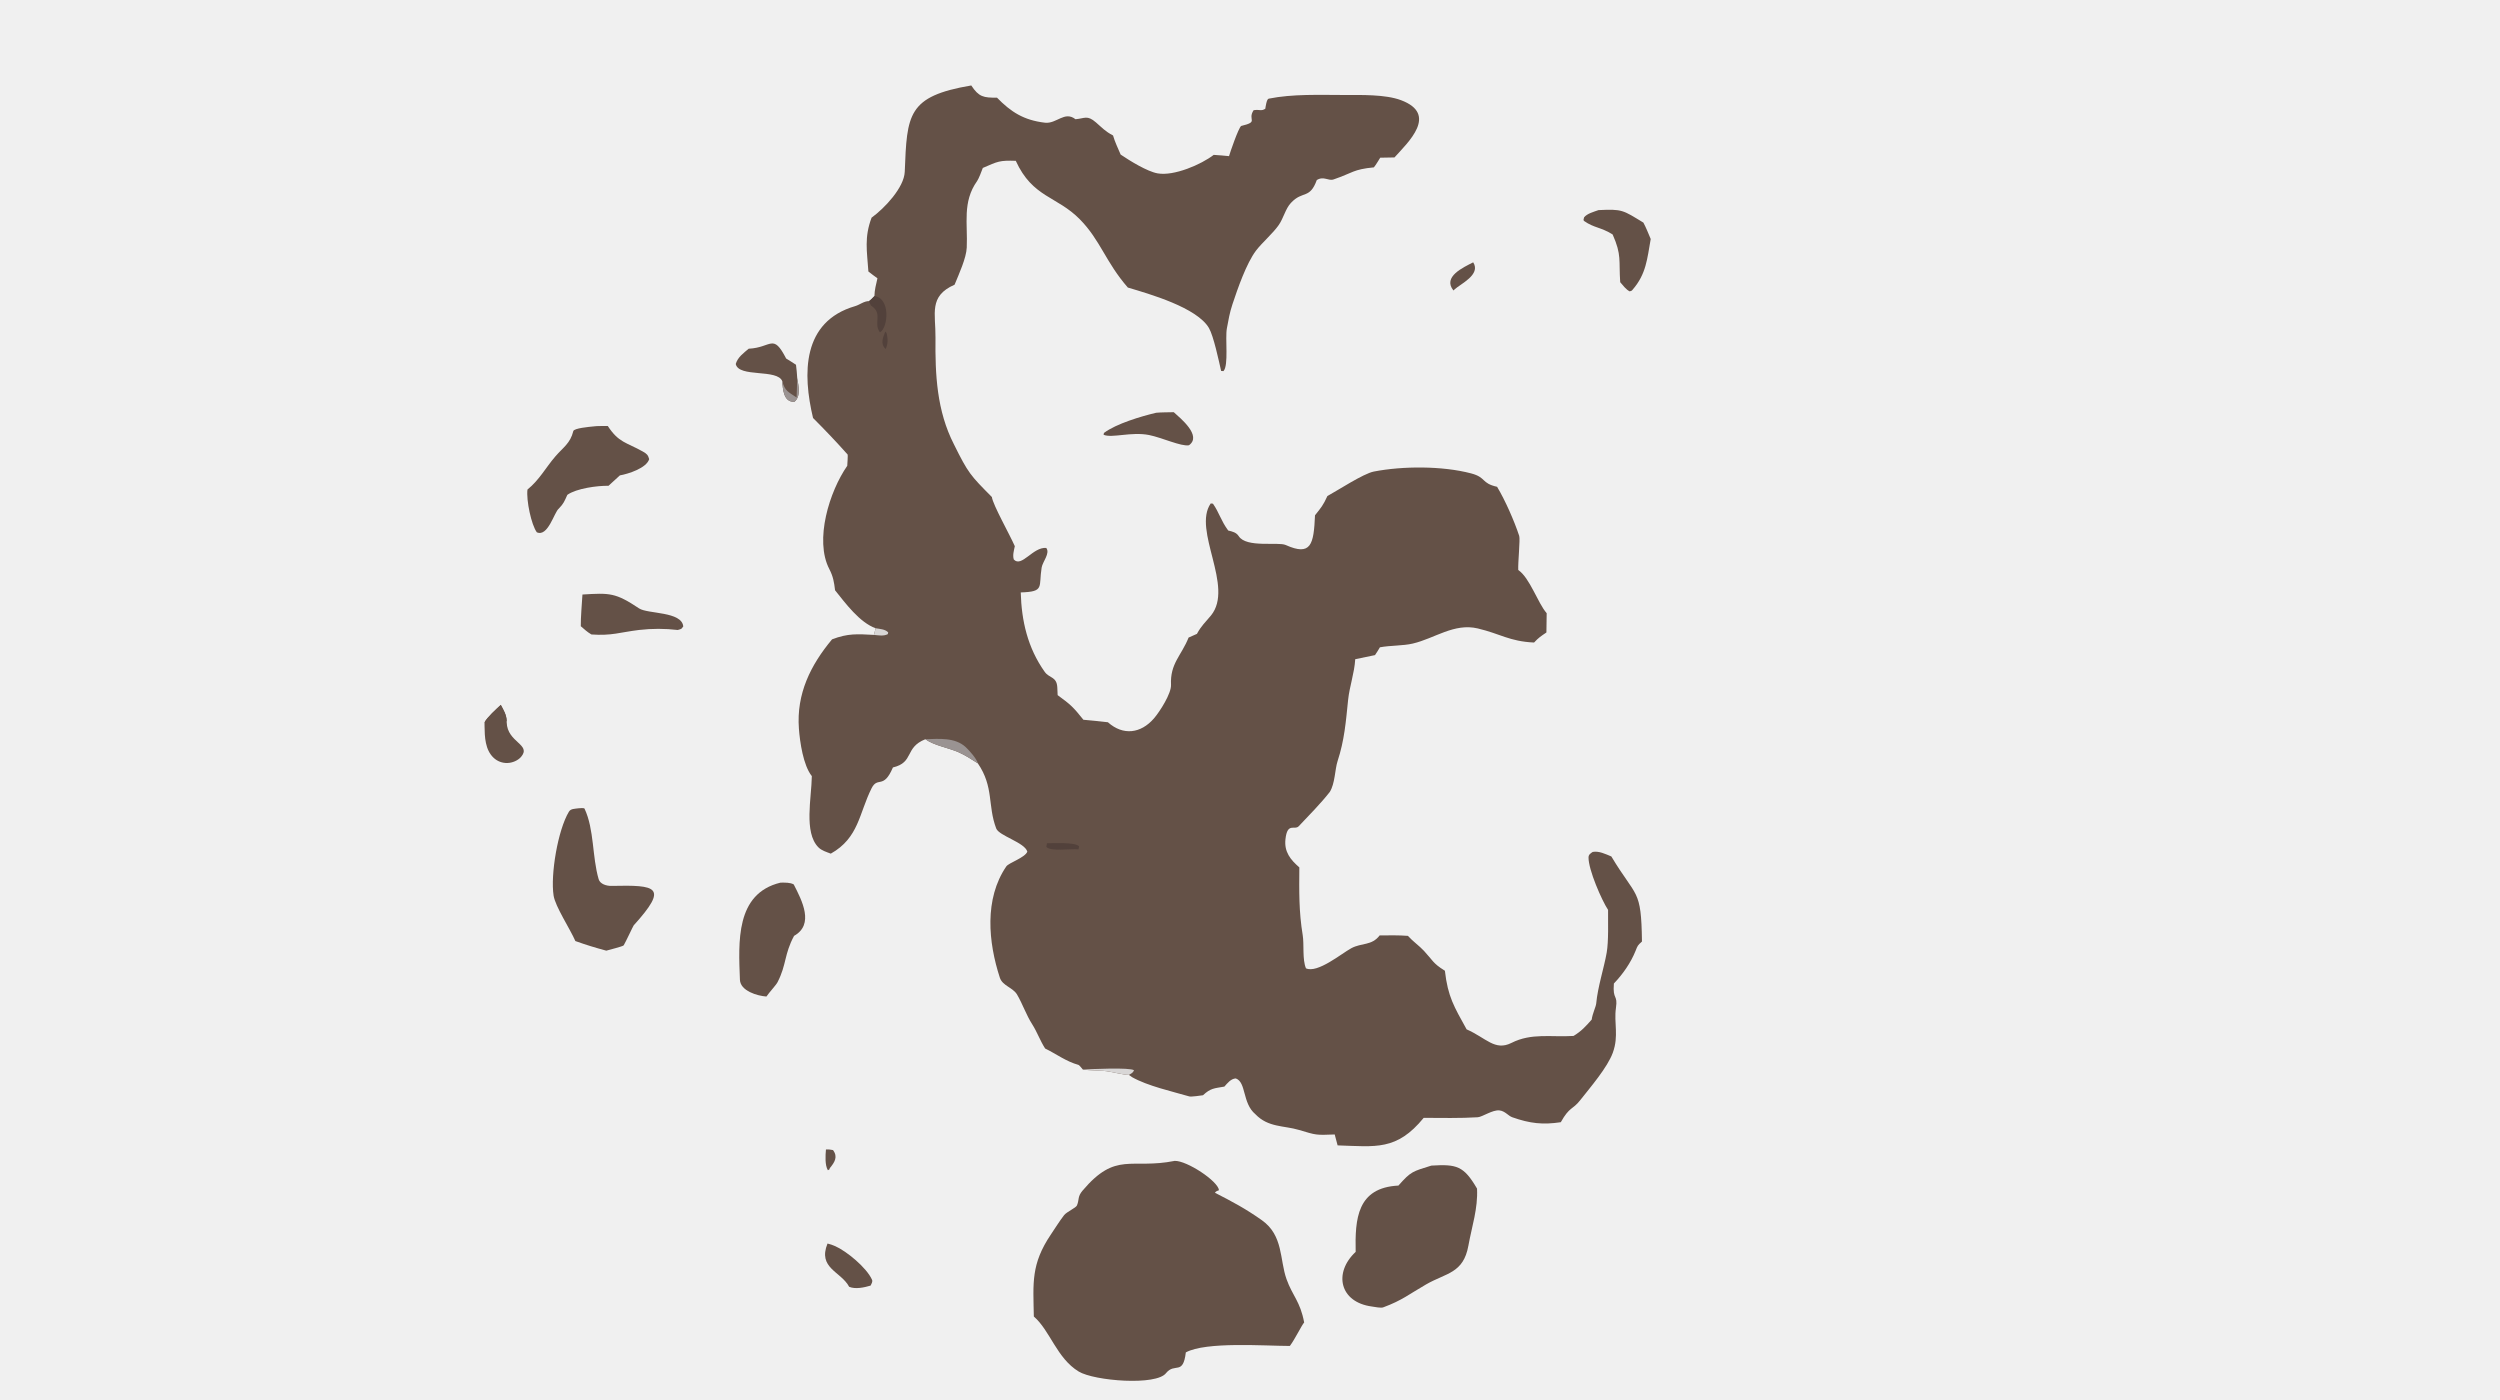
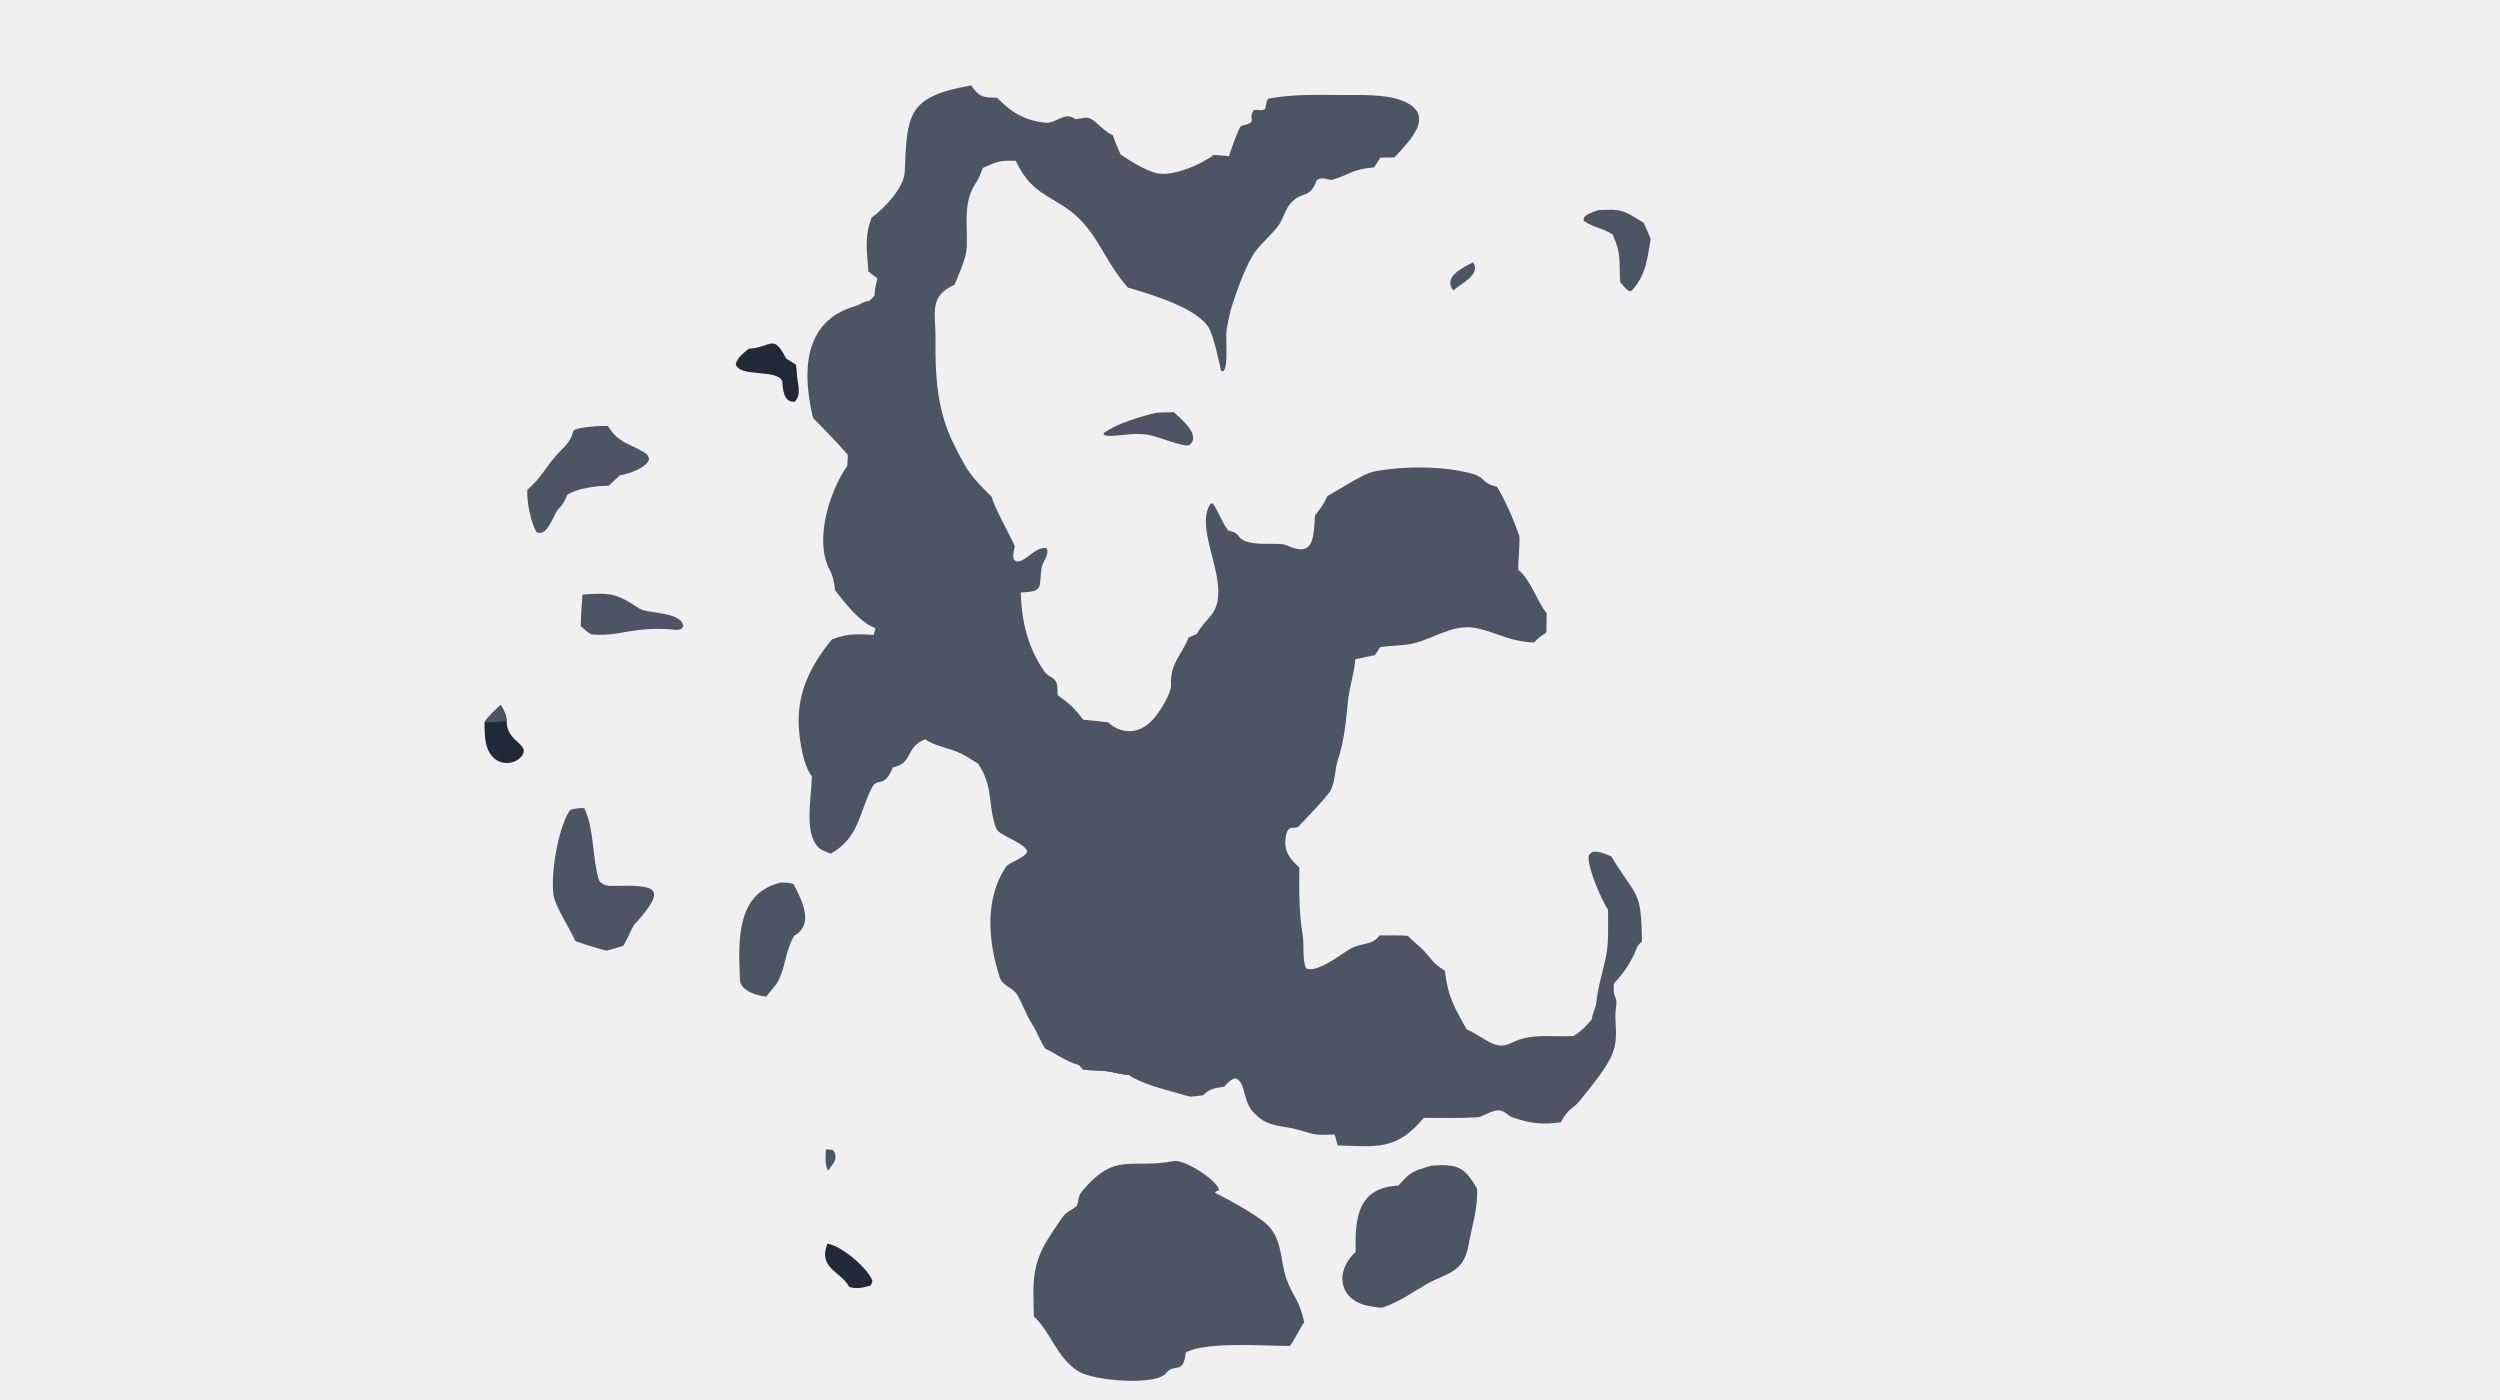
<svg xmlns="http://www.w3.org/2000/svg" width="1536" height="860" viewBox="0 0 1536 860" fill="none">
-   <g clip-path="url(#clip0_327_22)">
-     <path d="M596.747 52.504C601.443 59.649 604.329 60.056 612.557 60.012C621.131 68.799 628.966 73.842 641.963 75.385C649.147 76.238 654.059 67.971 660.76 73.247C666.445 72.824 667.908 70.501 673.319 75.183C677.403 78.718 678.981 80.662 683.855 83.236C684.847 86.826 687.014 91.454 688.529 94.97C694.199 98.806 704.814 105.367 711.224 106.516C721.308 108.323 738.06 101.049 745.704 95.158C748.718 95.391 752.145 95.576 755.108 95.927C755.843 93.439 760.793 78.932 762.54 77.403C773.933 74.662 766.11 73.979 770.228 67.702C774.09 67.132 774.803 68.454 777.39 66.827C777.593 65.718 778.163 60.895 779.475 60.62C794.258 57.636 810.878 58.356 825.983 58.366C836.213 58.373 851.145 57.937 860.753 61.538C883.845 70.189 865.178 87.402 856.763 96.733L848.018 96.893C846.915 98.642 845.37 101.285 844.118 102.825C831.263 104.071 831.338 106.13 819.413 110.225C816.053 111.379 813.383 107.963 809.04 110.624C804.735 122.468 800.4 117.043 793.395 124.414L793.08 124.737C789.885 128.104 788.565 134.063 785.678 138.229C782.063 143.441 775.253 149.259 771.69 153.977C765.758 161.843 760.403 177.37 757.223 186.933C755.445 192.297 754.77 196.532 753.803 201.69C752.625 207.969 755.003 224.378 751.71 228.012L750.263 227.919C748.852 221.727 745.634 206.45 742.791 201.563C735.425 188.9 706.017 180.565 692.951 176.674C679.268 161.004 676.125 147.609 663.465 134.756C649.29 120.364 634.439 121.479 624.09 98.803C614.074 98.478 613.13 99.141 603.843 103.18C603.095 105.163 601.384 109.766 600.341 111.23C591.156 124.112 594.648 137.493 593.967 152.17C593.668 158.611 589.213 168.29 586.499 174.915C570.424 181.996 574.919 192.597 574.763 207.484C574.528 230.186 575.546 252.381 586.121 273.041C594.912 290.783 596.167 292.021 609.403 305.365C610.028 310.139 620.296 328.276 623.504 335.582C622.926 338.384 622.075 341.028 622.865 343.728C627.611 348.973 634.708 335.878 642.815 336.662C645.369 339.884 640.567 345.101 639.978 348.74C638.042 360.702 642.018 363.54 627.15 363.989C627.605 381.365 631.373 398.014 641.874 412.793C644.688 416.753 649.229 415.622 649.604 422.254C649.689 423.867 649.76 425.48 649.816 427.093C657.815 432.921 659.399 434.413 665.647 442.22C670.539 442.702 675.851 443.126 680.689 443.747C690.068 452.113 700.938 450.684 708.983 441.392C712.654 437.151 719.717 426.007 719.471 420.769C718.853 407.603 725.791 402.942 730.275 391.717L735.386 389.451C738.213 384.282 740.443 382.522 744.014 378.169C758.528 360.477 732.451 325.717 743.871 309.312L745.234 309.46C749.106 314.951 750.105 319.874 754.613 325.951C757.118 326.56 759.578 327.082 761.093 329.438C765.773 336.721 785.303 332.773 789.915 334.843C805.545 341.858 807.165 334.559 807.938 316.602C811.733 311.857 812.978 310.408 815.543 304.78C821.738 301.399 837.683 290.964 844.058 289.724C861.825 286.266 886.2 286.196 903.833 290.847C913.358 293.358 909.87 296.875 919.815 299.087C924.78 307.349 930.375 320.057 933.405 329.268C934.088 331.348 932.595 345.354 932.813 350.204C940.013 355.167 944.693 370.313 950.28 376.753L950.115 388.586C946.755 390.886 945.255 391.809 942.533 394.775C927.368 394.067 921.803 389.391 907.913 386.106C893.4 382.676 881.453 392.26 868.05 395.393C861.968 396.84 854.4 396.474 847.823 397.703C847.08 398.905 845.58 401.487 844.8 402.499L832.658 405.014C832.125 413.713 829.133 421.73 828.27 430.106C826.898 443.501 826.028 454.803 821.775 467.745C820.17 472.649 820.253 481.555 816.968 486.642C811.388 493.761 804.15 501.047 797.955 507.619C795.428 510.306 790.958 504.977 789.788 515.578C788.918 523.433 792.893 528.211 798.315 532.935C798.203 547.524 797.985 559.976 800.378 574.506C801.323 580.25 800.063 589.486 802.388 594.94C809.46 598.194 824.273 585.811 830.198 582.611C836.648 579.125 842.768 581.154 847.658 574.725C853.478 574.676 859.215 574.538 865.02 574.992C868.223 578.542 871.898 580.986 874.905 584.23C880.163 589.892 880.41 591.89 887.303 596.138L887.738 596.4C889.598 612.513 893.363 618.422 901.088 632.435C913.05 637.658 918.435 645.925 928.65 640.756C940.965 634.519 952.95 637.337 966.795 636.48C971.693 633.484 974.138 630.718 977.933 626.455C978.413 622.718 980.528 618.571 980.715 616.548C981.653 606.282 985.478 594.844 987.15 585.318C988.373 578.357 987.953 566.237 987.998 559.03C984.195 553.316 975.878 534.388 975.99 526.759C976.02 524.983 977.34 524.256 978.548 523.43C982.35 522.698 986.408 524.71 990.008 526.204C1005.47 552.006 1008.41 545.568 1008.82 578.477C1006.1 580.915 1006.19 580.959 1004.9 584.189C1001.95 591.567 997.02 598.578 991.568 604.271C990.735 614.738 994.088 610.653 992.835 619.317C991.508 628.492 994.703 636.374 990.923 646.763C987.57 655.96 977.1 668.034 970.823 676.027C966.188 681.94 964.358 679.817 958.95 689.485C947.955 691.143 940.095 690.295 929.175 686.456C926.595 685.549 924.803 682.663 921.285 682.237C917.085 681.73 910.74 686.267 907.905 686.445C897.315 687.107 885.293 686.844 874.718 686.81C858.12 707.126 845.183 704.442 821.828 703.725L820.043 697.017C808.373 697.479 808.763 697.429 798.15 694.248C788.843 691.46 779.183 692.813 771.3 684.562C763.163 677.746 765.833 664.916 759.255 662.58C756.27 662.773 754.215 665.401 752.258 667.602C745.949 668.725 743.848 668.51 739.109 672.926C737.941 673.097 731.861 673.972 730.752 673.65C720.079 670.549 705.108 667.217 695.57 661.825C694.902 661.447 694.603 660.986 693.561 660.437C690.131 660.456 682.292 658.229 677.963 657.944C673.78 657.668 669.358 657.657 665.339 657.162C664.912 656.685 663.171 654.431 662.642 654.283C654.973 652.15 649.216 647.669 642.139 644.209C639.055 639.46 637.244 634.085 634.114 629.196C630.506 623.56 628.235 616.742 624.832 610.969C622.214 606.671 615.938 605.679 614.31 600.702C607.178 578.892 604.662 552.258 618.256 532.34C619.801 530.077 629.725 526.999 631.19 523.263C629.647 517.583 613.797 513.578 612.065 508.998C606.684 494.769 610.73 483.576 600.782 468.99C596.98 466.584 592.921 463.905 588.799 462.121C582.524 459.404 574.033 458.065 568.536 454.18C555.553 459.356 561.795 468.401 548.614 471.519C542.733 485.34 539.3 476.707 535.479 484.347C527.746 499.805 527.669 514.801 510.442 524.476C507.788 523.454 504.794 522.606 502.793 520.569C493.763 511.376 498.621 490.292 498.786 476.84C493.499 470.27 491.454 455.863 490.846 447.67C489.26 426.318 497.982 408.652 511.222 392.812C520.951 389.052 526.849 389.548 536.945 390.077L538.001 385.994C528.141 382.469 519.485 370.683 513.057 362.659C512.477 357.691 511.882 354.162 509.539 349.654C500.253 331.794 509.636 301.87 520.555 286.186C520.613 285.468 520.986 279.5 520.797 279.286C514.004 271.625 506.775 264.06 499.53 256.81C493.09 229.7 492.645 197.589 525.47 188.061C528.227 187.26 530.823 184.97 533.969 184.992C535.163 184.138 536.207 182.986 537.244 181.93C537.289 178.273 538.289 174.57 539.096 170.985C537.374 169.708 535.142 168.14 533.536 166.804C532.673 154.194 530.936 145.865 535.501 133.734C543.414 128.029 555.496 115.251 555.877 105.552C557.263 70.216 557.517 59.165 596.747 52.504Z" fill="#645147" />
-     <path d="M568.535 454.18C576.773 453.923 586.727 452.951 593.273 458.979C595.495 461.025 600.01 466.074 600.781 468.99C596.979 466.584 592.92 463.905 588.798 462.121C582.523 459.404 574.032 458.065 568.535 454.18Z" fill="#9A9392" />
-     <path d="M537.243 181.93C547.296 183.144 545.676 201.539 540.611 204.208C536.282 198.201 542.865 192.757 535.087 187.698C534.628 186.725 534.221 186.033 533.969 184.992C535.163 184.138 536.207 182.986 537.243 181.93Z" fill="#52413B" />
-     <path d="M665.34 657.162C670.01 656.83 694.285 655.718 696.752 657.565C696.041 659.218 695.201 659.457 693.562 660.437C690.131 660.456 682.293 658.229 677.963 657.944C673.78 657.668 669.358 657.657 665.34 657.162Z" fill="#D8D6D6" />
-     <path d="M538.001 385.994C540.911 386.499 543.755 386.559 545.708 388.528L545.471 389.625C542.765 390.97 540.005 390.365 536.945 390.077L538.001 385.994Z" fill="#D8D6D6" />
-     <path d="M643.239 518.089C647.279 518.098 660.673 517.314 663.01 519.983L662.618 521.856C657.425 521.334 645.729 523.332 642.857 520.349L643.239 518.089Z" fill="#52413B" />
-     <path d="M543.921 203.702L544.677 204.579C545.584 207.731 545.656 211.432 544.152 214.417C540.696 211.268 542.473 207.486 543.921 203.702Z" fill="#52413B" />
-     <path d="M721.765 713.246C729.19 713.042 748.351 725.627 748.949 731.261C747.653 731.764 747.328 731.747 746.437 732.816C757.201 738.317 765.45 742.722 775.298 749.7C788.543 759.087 786.173 773.948 790.441 785.914C794.146 796.291 798.848 799.478 801.278 812.532C799.853 814.039 795.766 822.549 792.496 826.958C776.768 826.92 740.995 824.191 728.575 830.909C726.86 845.305 721.888 837.027 716.502 843.535C710.674 851.558 672.323 848.469 662.759 842.673C649.246 834.478 645.229 817.533 635.184 808.865C634.801 788.126 633.356 776.73 645.705 758.397C648.243 754.626 650.908 750.33 653.758 746.621C655.362 744.533 661.086 742.099 661.695 740.598C663.215 736.851 661.914 735.303 665.138 731.498C685.764 707.152 694.775 718.622 721.765 713.246Z" fill="#645147" />
-     <path d="M879.428 716.145C895.08 715.203 899.333 716.327 907.485 730.264C908.123 742.463 904.313 753.508 902.183 765.317C899.1 782.435 888.57 782.015 876.165 789.16C865.853 795.099 861.443 798.96 849.938 803.204C848.588 803.834 844.485 802.941 842.79 802.709C823.095 800.047 819.128 782.023 832.92 769.156C832.478 748.842 833.775 729.707 859.193 728.415C866.978 719.614 867.848 719.782 879.428 716.145Z" fill="#645147" />
-     <path d="M355.484 496.607C356.307 496.528 358.844 496.295 359.132 496.822C365.169 509.682 363.764 526.371 367.817 540.188C368.686 543.15 372.579 544.363 375.724 544.295C403.596 543.698 410.86 544.762 389.335 568.558C389.023 568.904 384.36 578.909 383.191 580.824C382.503 581.563 374.426 583.484 372.5 584.089C365.548 582.212 360.287 580.609 353.511 578.192C350.209 570.622 341.172 556.993 340.129 550.241C338.15 537.427 342.713 510.066 349.537 498.709C350.691 496.788 353.082 496.969 355.484 496.607Z" fill="#645147" />
-     <path d="M364.826 261.975C366.183 261.676 371.723 261.757 373.443 261.751C380.168 272.056 384.808 271.717 394.959 277.422C397.464 278.828 398.177 279.611 398.861 282.104C397.185 287.617 386.057 291.165 380.852 292.079L373.863 298.473C367.145 298.337 354.096 300.068 348.564 304.041C346.783 307.997 346.318 309.396 343.345 312.47C340.509 314.639 336.711 330.126 329.829 327.045C326.454 322.502 323.257 307.369 324.075 300.787C331.47 294.758 335.167 287.461 341.168 280.478C345.975 274.884 350.428 272.384 352.232 264.883C352.668 263.067 361.999 262.246 364.826 261.975Z" fill="#645147" />
-     <path d="M479.522 542.294C482.224 542.287 485.413 542.12 487.672 543.398C492.825 553.439 500.381 567.985 487.876 574.991C481.77 586.305 483.307 592.581 477.753 603.41C476.753 605.358 472.854 609.412 470.89 612.271C465.291 611.877 454.868 608.811 454.611 601.975C453.741 578.83 451.791 548.996 479.522 542.294Z" fill="#645147" />
-     <path d="M357.857 365.273C374.627 364.256 378.101 364.088 392.66 373.8C397.928 377.312 418.939 375.551 419.798 384.896C418.264 386.828 419.065 386.206 416.428 387.065C408.514 386.135 400.517 386.132 392.602 387.055C380.64 388.516 376.007 390.697 363.36 389.817C360.748 388.258 359.121 386.736 356.836 384.752C356.772 379.281 357.521 370.936 357.857 365.273Z" fill="#645147" />
-     <path d="M982.125 129.088C996.825 128.387 996.983 129.038 1009.7 136.775C1011.31 139.727 1012.85 143.688 1014.2 146.844C1012.01 159.123 1011.44 168.371 1003.04 178.029C1002.35 178.861 1002.53 178.538 1001.29 179.027C999.045 177.932 997.17 175.368 995.453 173.388C994.523 159.973 996.473 156.816 990.81 144.062C983.468 139.466 979.425 140.107 973.313 135.811C972.6 135.311 973.028 134.621 973.268 133.536C975.12 131.195 979.178 130.15 982.125 129.088Z" fill="#645147" />
-     <path d="M459.998 214.248C474.196 213.567 474.835 204.451 483.007 220.273C485.05 221.481 487.06 222.817 489.058 224.106C489.447 226.657 489.616 229.721 489.823 232.341C490.584 237.03 492.172 243.533 488.086 246.85C481.499 247.287 480.897 239.104 480.661 234.28C477.699 226.403 453.852 232.197 452.043 223.631C453.208 219.538 456.787 216.938 459.998 214.248Z" fill="#645147" />
-     <path d="M489.822 232.341C490.583 237.03 492.171 243.532 488.085 246.85C481.498 247.287 480.896 239.104 480.66 234.28C482.23 240.22 484.322 240.795 489.443 244.225L489.822 232.341Z" fill="#9A9392" />
-     <path d="M710.362 253.597C713.35 253.307 718.048 253.333 721.171 253.251C725.207 256.937 738.684 267.75 730.482 273.579C725.709 274.421 713.983 268.892 705.966 267.273C694.977 265.114 683.16 269.369 678.027 267.116L678.266 265.994C685.781 260.33 701.263 255.739 710.362 253.597Z" fill="#645147" />
-     <path d="M307.682 433.079C309.517 436.583 311.189 439.133 311.296 443.058L311.313 443.82C311.669 456.325 326.74 457.291 320.138 465.035C318.266 467.231 314.884 468.68 311.873 468.785C308.695 468.92 305.596 467.767 303.28 465.587C298.054 460.681 297.783 452.756 297.703 446.102L297.688 443.846C299.335 440.651 304.909 435.714 307.682 433.079Z" fill="#645147" />
-     <path d="M307.682 433.079C309.517 436.583 311.189 439.133 311.296 443.058C306.584 443.452 302.434 443.802 297.688 443.846C299.335 440.651 304.909 435.714 307.682 433.079Z" fill="#645147" />
-     <path d="M508.426 764.021C510.06 764.418 511.655 764.965 513.191 765.655C520.154 768.722 532.463 778.844 535.751 786.244C536.317 787.511 535.475 788.613 534.886 789.873C531.036 791.028 525.508 792.242 521.716 790.6C516.735 781.175 502.257 779.219 508.426 764.021Z" fill="#645147" />
-     <path d="M905.13 161.172C910.088 168.799 897.098 174.525 893.588 177.904L892.995 178.482C886.17 170.039 899.048 164.319 905.13 161.172Z" fill="#645147" />
-     <path d="M507.464 706.22C509.404 706.188 509.906 706.227 511.807 706.612C514.943 710.79 512.806 714.129 509.799 717.732C509.546 718.775 509.804 718.288 508.658 719.012C506.738 715.854 507.153 709.787 507.464 706.22Z" fill="#645147" />
+   <g>
+     <g clip-path="url(#clip-e20)">
+       <path d="M596.747 52.504C601.443 59.649 604.329 60.056 612.557 60.012C621.131 68.799 628.966 73.842 641.963 75.385C649.147 76.238 654.059 67.971 660.76 73.247C666.445 72.824 667.908 70.501 673.319 75.183C677.403 78.718 678.981 80.662 683.855 83.236C684.847 86.826 687.014 91.454 688.529 94.97C694.199 98.806 704.814 105.367 711.224 106.516C721.308 108.323 738.06 101.049 745.704 95.158C748.718 95.391 752.145 95.576 755.108 95.927C755.843 93.439 760.793 78.932 762.54 77.403C773.933 74.662 766.11 73.979 770.228 67.702C774.09 67.132 774.803 68.454 777.39 66.827C777.593 65.718 778.163 60.895 779.475 60.62C794.258 57.636 810.878 58.356 825.983 58.366C836.213 58.373 851.145 57.937 860.753 61.538C883.845 70.189 865.178 87.402 856.763 96.733L848.018 96.893C846.915 98.642 845.37 101.285 844.118 102.825C831.263 104.071 831.338 106.13 819.413 110.225C816.053 111.379 813.383 107.963 809.04 110.624C804.735 122.468 800.4 117.043 793.395 124.414L793.08 124.737C789.885 128.104 788.565 134.063 785.678 138.229C782.063 143.441 775.253 149.259 771.69 153.977C765.758 161.843 760.403 177.37 757.223 186.933C755.445 192.297 754.77 196.532 753.803 201.69C752.625 207.969 755.003 224.378 751.71 228.012L750.263 227.919C748.852 221.727 745.634 206.45 742.791 201.563C735.425 188.9 706.017 180.565 692.951 176.674C679.268 161.004 676.125 147.609 663.465 134.756C649.29 120.364 634.439 121.479 624.09 98.803C614.074 98.478 613.13 99.141 603.843 103.18C603.095 105.163 601.384 109.766 600.341 111.23C591.156 124.112 594.648 137.493 593.967 152.17C593.668 158.611 589.213 168.29 586.499 174.915C570.424 181.996 574.919 192.597 574.763 207.484C574.528 230.186 575.546 252.381 586.121 273.041C594.912 290.783 596.167 292.021 609.403 305.365C610.028 310.139 620.296 328.276 623.504 335.582C622.926 338.384 622.075 341.028 622.865 343.728C627.611 348.973 634.708 335.878 642.815 336.662C645.369 339.884 640.567 345.101 639.978 348.74C638.042 360.702 642.018 363.54 627.15 363.989C627.605 381.365 631.373 398.014 641.874 412.793C644.688 416.753 649.229 415.622 649.604 422.254C649.689 423.867 649.76 425.48 649.816 427.093C657.815 432.921 659.399 434.413 665.647 442.22C670.539 442.702 675.851 443.126 680.689 443.747C690.068 452.113 700.938 450.684 708.983 441.392C712.654 437.151 719.717 426.007 719.471 420.769C718.853 407.603 725.791 402.942 730.275 391.717L735.386 389.451C738.213 384.282 740.443 382.522 744.014 378.169C758.528 360.477 732.451 325.717 743.871 309.312L745.234 309.46C749.106 314.951 750.105 319.874 754.613 325.951C757.118 326.56 759.578 327.082 761.093 329.438C765.773 336.721 785.303 332.773 789.915 334.843C805.545 341.858 807.165 334.559 807.938 316.602C811.733 311.857 812.978 310.408 815.543 304.78C821.738 301.399 837.683 290.964 844.058 289.724C861.825 286.266 886.2 286.196 903.833 290.847C913.358 293.358 909.87 296.875 919.815 299.087C924.78 307.349 930.375 320.057 933.405 329.268C934.088 331.348 932.595 345.354 932.813 350.204C940.013 355.167 944.693 370.313 950.28 376.753L950.115 388.586C946.755 390.886 945.255 391.809 942.533 394.775C927.368 394.067 921.803 389.391 907.913 386.106C893.4 382.676 881.453 392.26 868.05 395.393C861.968 396.84 854.4 396.474 847.823 397.703C847.08 398.905 845.58 401.487 844.8 402.499L832.658 405.014C832.125 413.713 829.133 421.73 828.27 430.106C826.898 443.501 826.028 454.803 821.775 467.745C820.17 472.649 820.253 481.555 816.968 486.642C811.388 493.761 804.15 501.047 797.955 507.619C795.428 510.306 790.958 504.977 789.788 515.578C788.918 523.433 792.893 528.211 798.315 532.935C798.203 547.524 797.985 559.976 800.378 574.506C801.323 580.25 800.063 589.486 802.388 594.94C809.46 598.194 824.273 585.811 830.198 582.611C836.648 579.125 842.768 581.154 847.658 574.725C853.478 574.676 859.215 574.538 865.02 574.992C868.223 578.542 871.898 580.986 874.905 584.23C880.163 589.892 880.41 591.89 887.303 596.138L887.738 596.4C889.598 612.513 893.363 618.422 901.088 632.435C913.05 637.658 918.435 645.925 928.65 640.756C940.965 634.519 952.95 637.337 966.795 636.48C971.693 633.484 974.138 630.718 977.933 626.455C978.413 622.718 980.528 618.571 980.715 616.548C981.653 606.282 985.478 594.844 987.15 585.318C988.373 578.357 987.953 566.237 987.998 559.03C984.195 553.316 975.878 534.388 975.99 526.759C976.02 524.983 977.34 524.256 978.548 523.43C982.35 522.698 986.408 524.71 990.008 526.204C1005.47 552.006 1008.41 545.568 1008.82 578.477C1006.1 580.915 1006.19 580.959 1004.9 584.189C1001.95 591.567 997.02 598.578 991.568 604.271C990.735 614.738 994.088 610.653 992.835 619.317C991.508 628.492 994.703 636.374 990.923 646.763C987.57 655.96 977.1 668.034 970.823 676.027C966.188 681.94 964.358 679.817 958.95 689.485C947.955 691.143 940.095 690.295 929.175 686.456C926.595 685.549 924.803 682.663 921.285 682.237C917.085 681.73 910.74 686.267 907.905 686.445C897.315 687.107 885.293 686.844 874.718 686.81C858.12 707.126 845.183 704.442 821.828 703.725L820.043 697.017C808.373 697.479 808.763 697.429 798.15 694.248C788.843 691.46 779.183 692.813 771.3 684.562C763.163 677.746 765.833 664.916 759.255 662.58C756.27 662.773 754.215 665.401 752.258 667.602C745.949 668.725 743.848 668.51 739.109 672.926C737.941 673.097 731.861 673.972 730.752 673.65C720.079 670.549 705.108 667.217 695.57 661.825C694.902 661.447 694.603 660.986 693.561 660.437C690.131 660.456 682.292 658.229 677.963 657.944C673.78 657.668 669.358 657.657 665.339 657.162C664.912 656.685 663.171 654.431 662.642 654.283C654.973 652.15 649.216 647.669 642.139 644.209C639.055 639.46 637.244 634.085 634.114 629.196C630.506 623.56 628.235 616.742 624.832 610.969C622.214 606.671 615.938 605.679 614.31 600.702C607.178 578.892 604.662 552.258 618.256 532.34C619.801 530.077 629.725 526.999 631.19 523.263C629.647 517.583 613.797 513.578 612.065 508.998C606.684 494.769 610.73 483.576 600.782 468.99C596.98 466.584 592.921 463.905 588.799 462.121C582.524 459.404 574.033 458.065 568.536 454.18C555.553 459.356 561.795 468.401 548.614 471.519C542.733 485.34 539.3 476.707 535.479 484.347C527.746 499.805 527.669 514.801 510.442 524.476C507.788 523.454 504.794 522.606 502.793 520.569C493.763 511.376 498.621 490.292 498.786 476.84C493.499 470.27 491.454 455.863 490.846 447.67C489.26 426.318 497.982 408.652 511.222 392.812C520.951 389.052 526.849 389.548 536.945 390.077L538.001 385.994C528.141 382.469 519.485 370.683 513.057 362.659C512.477 357.691 511.882 354.162 509.539 349.654C500.253 331.794 509.636 301.87 520.555 286.186C520.613 285.468 520.986 279.5 520.797 279.286C514.004 271.625 506.775 264.06 499.53 256.81C493.09 229.7 492.645 197.589 525.47 188.061C528.227 187.26 530.823 184.97 533.969 184.992C535.163 184.138 536.207 182.986 537.244 181.93C537.289 178.273 538.289 174.57 539.096 170.985C537.374 169.708 535.142 168.14 533.536 166.804C532.673 154.194 530.936 145.865 535.501 133.734C543.414 128.029 555.496 115.251 555.877 105.552C557.263 70.216 557.517 59.165 596.747 52.504Z" fill="#4B5563" />
+       <path d="M568.535 454.18C576.773 453.923 586.727 452.951 593.273 458.979C595.495 461.025 600.01 466.074 600.781 468.99C596.979 466.584 592.92 463.905 588.798 462.121C582.523 459.404 574.032 458.065 568.535 454.18Z" fill="#4B5563" />
+       <path d="M537.243 181.93C547.296 183.144 545.676 201.539 540.611 204.208C536.282 198.201 542.865 192.757 535.087 187.698C534.628 186.725 534.221 186.033 533.969 184.992C535.163 184.138 536.207 182.986 537.243 181.93Z" fill="#4B5563" />
+       <path d="M665.34 657.162C670.01 656.83 694.285 655.718 696.752 657.565C696.041 659.218 695.201 659.457 693.562 660.437C690.131 660.456 682.293 658.229 677.963 657.944C673.78 657.668 669.358 657.657 665.34 657.162Z" fill="#4B5563" />
+       <path d="M538.001 385.994C540.911 386.499 543.755 386.559 545.708 388.528L545.471 389.625C542.765 390.97 540.005 390.365 536.945 390.077L538.001 385.994Z" fill="#4B5563" />
+       <path d="M643.239 518.089C647.279 518.098 660.673 517.314 663.01 519.983L662.618 521.856C657.425 521.334 645.729 523.332 642.857 520.349L643.239 518.089Z" fill="#4B5563" />
+       <path d="M543.921 203.702L544.677 204.579C545.584 207.731 545.656 211.432 544.152 214.417C540.696 211.268 542.473 207.486 543.921 203.702Z" fill="#4B5563" />
+       <path d="M721.765 713.246C729.19 713.042 748.351 725.627 748.949 731.261C747.653 731.764 747.328 731.747 746.437 732.816C757.201 738.317 765.45 742.722 775.298 749.7C788.543 759.087 786.173 773.948 790.441 785.914C794.146 796.291 798.848 799.478 801.278 812.532C799.853 814.039 795.766 822.549 792.496 826.958C776.768 826.92 740.995 824.191 728.575 830.909C726.86 845.305 721.888 837.027 716.502 843.535C710.674 851.558 672.323 848.469 662.759 842.673C649.246 834.478 645.229 817.533 635.184 808.865C634.801 788.126 633.356 776.73 645.705 758.397C648.243 754.626 650.908 750.33 653.758 746.621C655.362 744.533 661.086 742.099 661.695 740.598C663.215 736.851 661.914 735.303 665.138 731.498C685.764 707.152 694.775 718.622 721.765 713.246Z" fill="#4B5563" />
+       <path d="M879.428 716.145C895.08 715.203 899.333 716.327 907.485 730.264C908.123 742.463 904.313 753.508 902.183 765.317C899.1 782.435 888.57 782.015 876.165 789.16C865.853 795.099 861.443 798.96 849.938 803.204C848.588 803.834 844.485 802.941 842.79 802.709C823.095 800.047 819.128 782.023 832.92 769.156C832.478 748.842 833.775 729.707 859.193 728.415C866.978 719.614 867.848 719.782 879.428 716.145Z" fill="#4B5563" />
+       <path d="M355.484 496.607C356.307 496.528 358.844 496.295 359.132 496.822C365.169 509.682 363.764 526.371 367.817 540.188C368.686 543.15 372.579 544.363 375.724 544.295C403.596 543.698 410.86 544.762 389.335 568.558C389.023 568.904 384.36 578.909 383.191 580.824C382.503 581.563 374.426 583.484 372.5 584.089C365.548 582.212 360.287 580.609 353.511 578.192C350.209 570.622 341.172 556.993 340.129 550.241C338.15 537.427 342.713 510.066 349.537 498.709C350.691 496.788 353.082 496.969 355.484 496.607Z" fill="#4B5563" />
+       <path d="M364.826 261.975C366.183 261.676 371.723 261.757 373.443 261.751C380.168 272.056 384.808 271.717 394.959 277.422C397.464 278.828 398.177 279.611 398.861 282.104C397.185 287.617 386.057 291.165 380.852 292.079L373.863 298.473C367.145 298.337 354.096 300.068 348.564 304.041C346.783 307.997 346.318 309.396 343.345 312.47C340.509 314.639 336.711 330.126 329.829 327.045C326.454 322.502 323.257 307.369 324.075 300.787C331.47 294.758 335.167 287.461 341.168 280.478C345.975 274.884 350.428 272.384 352.232 264.883C352.668 263.067 361.999 262.246 364.826 261.975Z" fill="#4B5563" />
+       <path d="M479.522 542.294C482.224 542.287 485.413 542.12 487.672 543.398C492.825 553.439 500.381 567.985 487.876 574.991C481.77 586.305 483.307 592.581 477.753 603.41C476.753 605.358 472.854 609.412 470.89 612.271C465.291 611.877 454.868 608.811 454.611 601.975C453.741 578.83 451.791 548.996 479.522 542.294Z" fill="#4B5563" />
+       <path d="M357.857 365.273C374.627 364.256 378.101 364.088 392.66 373.8C397.928 377.312 418.939 375.551 419.798 384.896C418.264 386.828 419.065 386.206 416.428 387.065C408.514 386.135 400.517 386.132 392.602 387.055C380.64 388.516 376.007 390.697 363.36 389.817C360.748 388.258 359.121 386.736 356.836 384.752C356.772 379.281 357.521 370.936 357.857 365.273Z" fill="#4B5563" />
+       <path d="M982.125 129.088C996.825 128.387 996.983 129.038 1009.7 136.775C1011.31 139.727 1012.85 143.688 1014.2 146.844C1012.01 159.123 1011.44 168.371 1003.04 178.029C1002.35 178.861 1002.53 178.538 1001.29 179.027C999.045 177.932 997.17 175.368 995.453 173.388C994.523 159.973 996.473 156.816 990.81 144.062C983.468 139.466 979.425 140.107 973.313 135.811C972.6 135.311 973.028 134.621 973.268 133.536C975.12 131.195 979.178 130.15 982.125 129.088Z" fill="#4B5563" />
+       <path d="M459.998 214.248C474.196 213.567 474.835 204.451 483.007 220.273C485.05 221.481 487.06 222.817 489.058 224.106C489.447 226.657 489.616 229.721 489.823 232.341C490.584 237.03 492.172 243.533 488.086 246.85C481.499 247.287 480.897 239.104 480.661 234.28C477.699 226.403 453.852 232.197 452.043 223.631C453.208 219.538 456.787 216.938 459.998 214.248Z" fill="#1F2937" />
+       <path d="M710.362 253.597C713.35 253.307 718.048 253.333 721.171 253.251C725.207 256.937 738.684 267.75 730.482 273.579C725.709 274.421 713.983 268.892 705.966 267.273C694.977 265.114 683.16 269.369 678.027 267.116L678.266 265.994C685.781 260.33 701.263 255.739 710.362 253.597Z" fill="#4B5563" />
+       <path d="M307.682 433.079C309.517 436.583 311.189 439.133 311.296 443.058L311.313 443.82C311.669 456.325 326.74 457.291 320.138 465.035C318.266 467.231 314.884 468.68 311.873 468.785C308.695 468.92 305.596 467.767 303.28 465.587C298.054 460.681 297.783 452.756 297.703 446.102L297.688 443.846C299.335 440.651 304.909 435.714 307.682 433.079Z" fill="#1F2937" />
+       <path d="M307.682 433.079C309.517 436.583 311.189 439.133 311.296 443.058C306.584 443.452 302.434 443.802 297.688 443.846C299.335 440.651 304.909 435.714 307.682 433.079Z" fill="#4B5563" />
+       <path d="M508.426 764.021C510.06 764.418 511.655 764.965 513.191 765.655C520.154 768.722 532.463 778.844 535.751 786.244C536.317 787.511 535.475 788.613 534.886 789.873C531.036 791.028 525.508 792.242 521.716 790.6C516.735 781.175 502.257 779.219 508.426 764.021Z" fill="#1F2937" />
+       <path d="M905.13 161.172C910.088 168.799 897.098 174.525 893.588 177.904L892.995 178.482C886.17 170.039 899.048 164.319 905.13 161.172Z" fill="#4B5563" />
+       <path d="M507.464 706.22C509.404 706.188 509.906 706.227 511.807 706.612C514.943 710.79 512.806 714.129 509.799 717.732C509.546 718.775 509.804 718.288 508.658 719.012C506.738 715.854 507.153 709.787 507.464 706.22Z" fill="#4B5563" />
+     </g>
  </g>
  <defs>
-     <clipPath id="clip0_327_22">
+     <clipPath id="clip-e20">
      <rect width="1536" height="860" fill="white" />
    </clipPath>
  </defs>
</svg>
